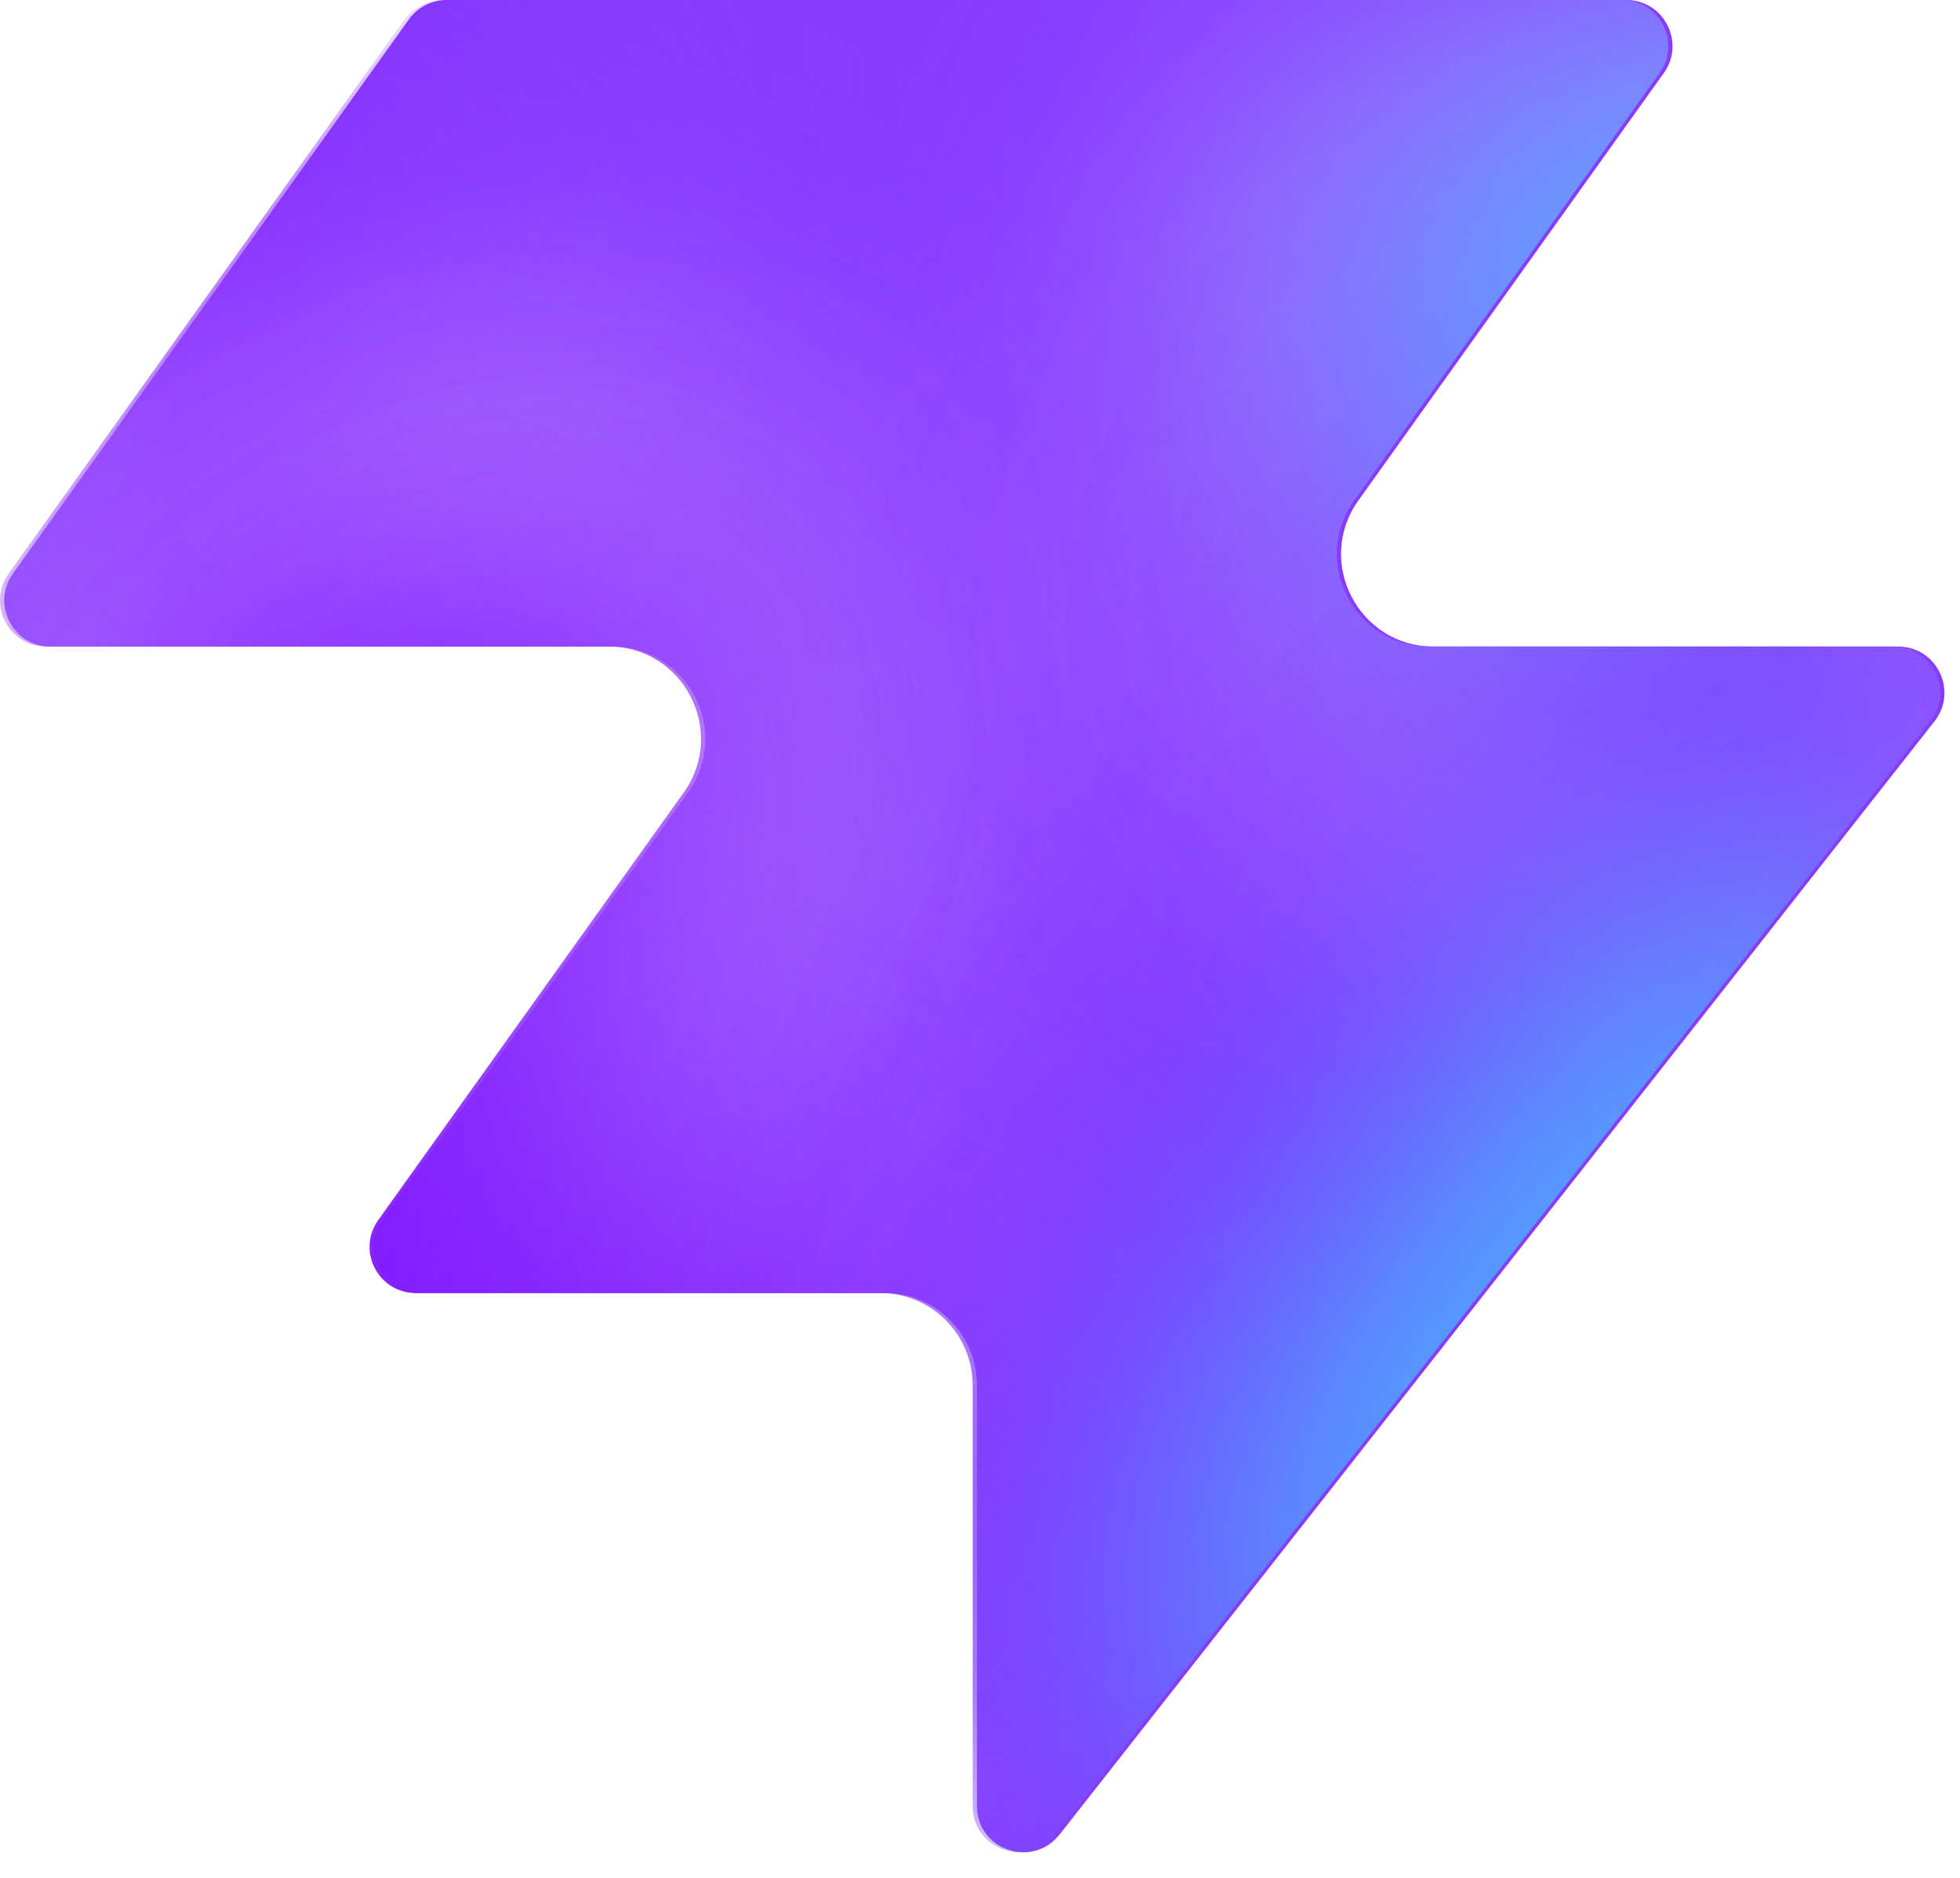
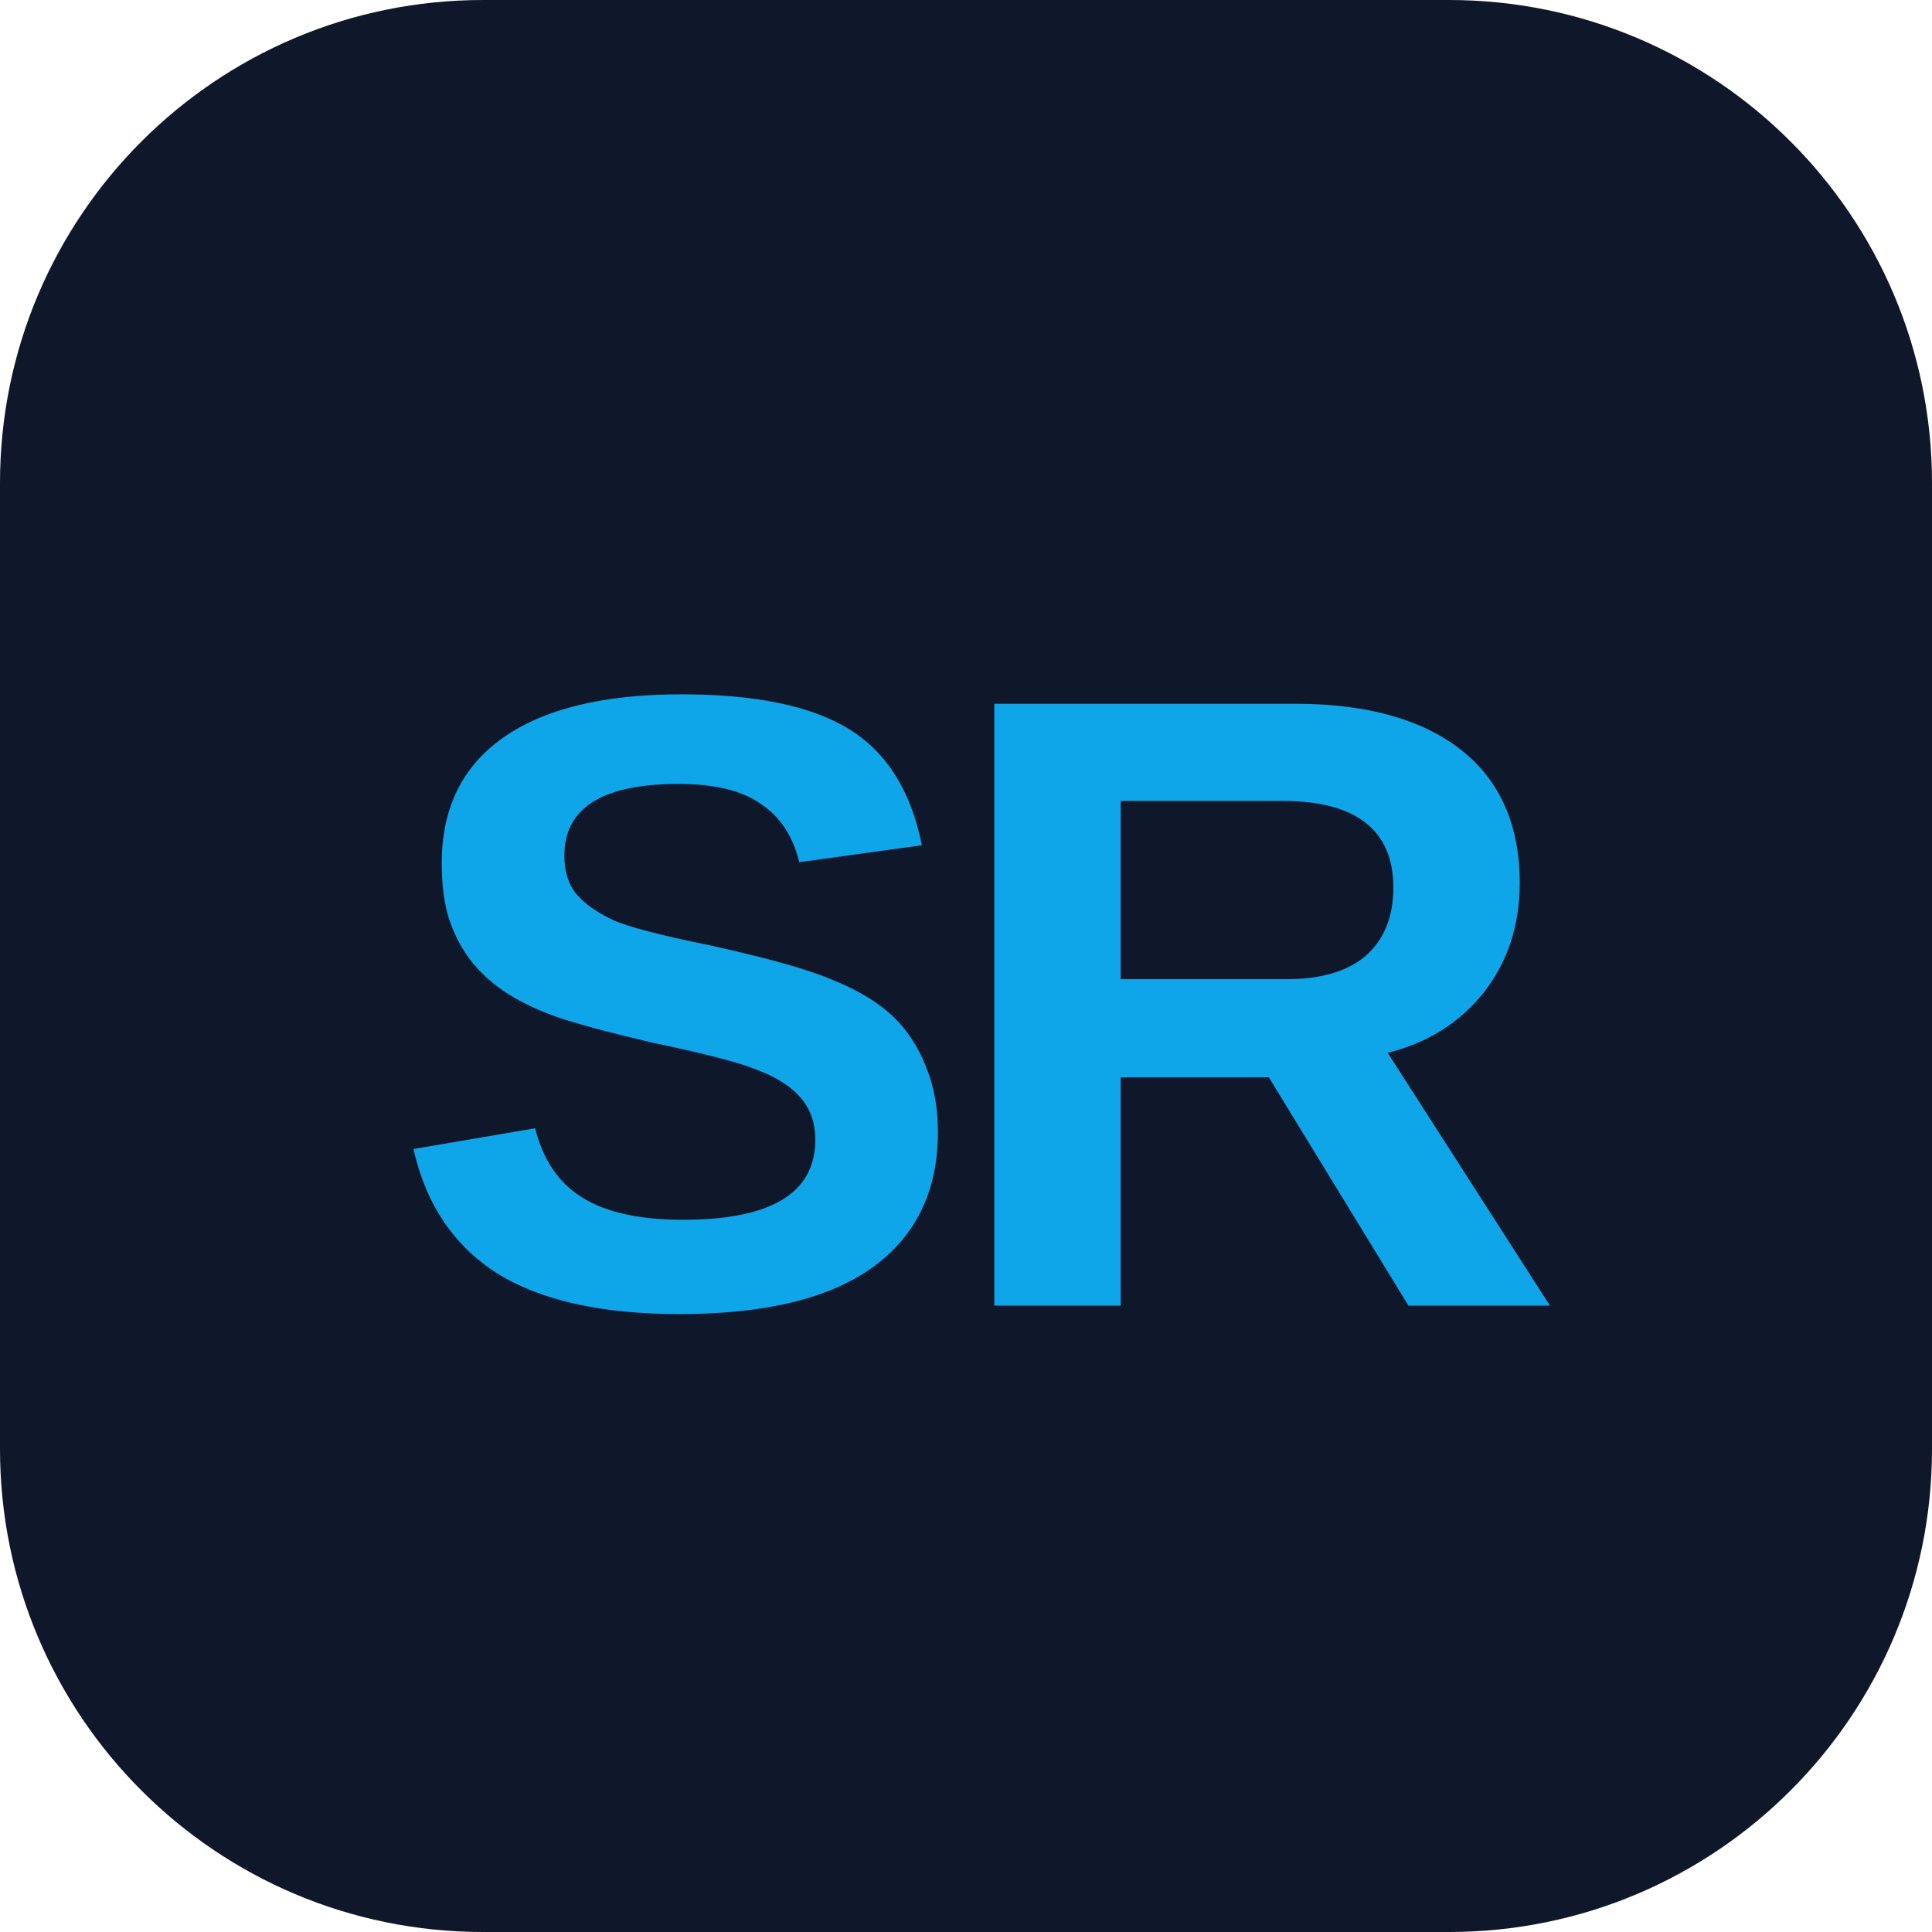
- <svg xmlns="http://www.w3.org/2000/svg" width="48" height="46" fill="none" viewBox="0 0 48 46">
-   <path fill="#863bff" d="M25.946 44.938c-.664.845-2.021.375-2.021-.698V33.937a2.26 2.26 0 0 0-2.262-2.262H10.287c-.92 0-1.456-1.04-.92-1.788l7.48-10.471c1.07-1.497 0-3.578-1.842-3.578H1.237c-.92 0-1.456-1.04-.92-1.788L10.013.474c.214-.297.556-.474.92-.474h28.894c.92 0 1.456 1.04.92 1.788l-7.48 10.471c-1.07 1.498 0 3.579 1.842 3.579h11.377c.943 0 1.473 1.088.89 1.83L25.947 44.94z" style="fill:#863bff;fill:color(display-p3 .525 .23 1);fill-opacity:1" />
-   <mask id="a" width="48" height="46" x="0" y="0" maskUnits="userSpaceOnUse" style="mask-type:alpha">
-     <path fill="#000" d="M25.842 44.938c-.664.844-2.021.375-2.021-.698V33.937a2.26 2.26 0 0 0-2.262-2.262H10.183c-.92 0-1.456-1.04-.92-1.788l7.48-10.471c1.07-1.498 0-3.579-1.842-3.579H1.133c-.92 0-1.456-1.04-.92-1.787L9.91.473c.214-.297.556-.474.92-.474h28.894c.92 0 1.456 1.04.92 1.788l-7.48 10.471c-1.07 1.498 0 3.578 1.842 3.578h11.377c.943 0 1.473 1.088.89 1.832L25.843 44.94z" style="fill:#000;fill-opacity:1" />
-   </mask>
-   <g mask="url(#a)">
-     <g filter="url(#b)">
-       <ellipse cx="5.508" cy="14.704" fill="#ede6ff" rx="5.508" ry="14.704" style="fill:#ede6ff;fill:color(display-p3 .927 .903 1);fill-opacity:1" transform="matrix(.00324 1 1 -.00324 -4.47 31.516)" />
-     </g>
-     <g filter="url(#c)">
-       <ellipse cx="10.399" cy="29.851" fill="#ede6ff" rx="10.399" ry="29.851" style="fill:#ede6ff;fill:color(display-p3 .927 .903 1);fill-opacity:1" transform="matrix(.00324 1 1 -.00324 -39.328 7.883)" />
-     </g>
-     <g filter="url(#d)">
-       <ellipse cx="5.508" cy="30.487" fill="#7e14ff" rx="5.508" ry="30.487" style="fill:#7e14ff;fill:color(display-p3 .492 .077 1);fill-opacity:1" transform="rotate(89.814 -25.913 -14.639)scale(1 -1)" />
-     </g>
-     <g filter="url(#e)">
-       <ellipse cx="5.508" cy="30.599" fill="#7e14ff" rx="5.508" ry="30.599" style="fill:#7e14ff;fill:color(display-p3 .492 .077 1);fill-opacity:1" transform="rotate(89.814 -32.644 -3.334)scale(1 -1)" />
-     </g>
-     <g filter="url(#f)">
-       <ellipse cx="5.508" cy="30.599" fill="#7e14ff" rx="5.508" ry="30.599" style="fill:#7e14ff;fill:color(display-p3 .492 .077 1);fill-opacity:1" transform="matrix(.00324 1 1 -.00324 -34.34 30.47)" />
-     </g>
-     <g filter="url(#g)">
-       <ellipse cx="14.072" cy="22.078" fill="#ede6ff" rx="14.072" ry="22.078" style="fill:#ede6ff;fill:color(display-p3 .927 .903 1);fill-opacity:1" transform="rotate(93.35 24.506 48.493)scale(-1 1)" />
-     </g>
-     <g filter="url(#h)">
-       <ellipse cx="3.47" cy="21.501" fill="#7e14ff" rx="3.47" ry="21.501" style="fill:#7e14ff;fill:color(display-p3 .492 .077 1);fill-opacity:1" transform="rotate(89.009 28.708 47.59)scale(-1 1)" />
-     </g>
-     <g filter="url(#i)">
-       <ellipse cx="3.47" cy="21.501" fill="#7e14ff" rx="3.47" ry="21.501" style="fill:#7e14ff;fill:color(display-p3 .492 .077 1);fill-opacity:1" transform="rotate(89.009 28.708 47.59)scale(-1 1)" />
-     </g>
-     <g filter="url(#j)">
-       <ellipse cx=".387" cy="8.972" fill="#7e14ff" rx="4.407" ry="29.108" style="fill:#7e14ff;fill:color(display-p3 .492 .077 1);fill-opacity:1" transform="rotate(39.51 .387 8.972)" />
-     </g>
-     <g filter="url(#k)">
-       <ellipse cx="47.523" cy="-6.092" fill="#7e14ff" rx="4.407" ry="29.108" style="fill:#7e14ff;fill:color(display-p3 .492 .077 1);fill-opacity:1" transform="rotate(37.892 47.523 -6.092)" />
-     </g>
-     <g filter="url(#l)">
-       <ellipse cx="41.412" cy="6.333" fill="#47bfff" rx="5.971" ry="9.665" style="fill:#47bfff;fill:color(display-p3 .28 .748 1);fill-opacity:1" transform="rotate(37.892 41.412 6.333)" />
-     </g>
-     <g filter="url(#m)">
-       <ellipse cx="-1.879" cy="38.332" fill="#7e14ff" rx="4.407" ry="29.108" style="fill:#7e14ff;fill:color(display-p3 .492 .077 1);fill-opacity:1" transform="rotate(37.892 -1.88 38.332)" />
-     </g>
-     <g filter="url(#n)">
-       <ellipse cx="-1.879" cy="38.332" fill="#7e14ff" rx="4.407" ry="29.108" style="fill:#7e14ff;fill:color(display-p3 .492 .077 1);fill-opacity:1" transform="rotate(37.892 -1.88 38.332)" />
-     </g>
-     <g filter="url(#o)">
-       <ellipse cx="35.651" cy="29.907" fill="#7e14ff" rx="4.407" ry="29.108" style="fill:#7e14ff;fill:color(display-p3 .492 .077 1);fill-opacity:1" transform="rotate(37.892 35.651 29.907)" />
-     </g>
-     <g filter="url(#p)">
-       <ellipse cx="38.418" cy="32.4" fill="#47bfff" rx="5.971" ry="15.297" style="fill:#47bfff;fill:color(display-p3 .28 .748 1);fill-opacity:1" transform="rotate(37.892 38.418 32.4)" />
-     </g>
-   </g>
-   <defs>
-     <filter id="b" width="60.045" height="41.654" x="-19.77" y="16.149" color-interpolation-filters="sRGB" filterUnits="userSpaceOnUse">
-       <feFlood flood-opacity="0" result="BackgroundImageFix" />
-       <feBlend in="SourceGraphic" in2="BackgroundImageFix" result="shape" />
-       <feGaussianBlur result="effect1_foregroundBlur_2002_17158" stdDeviation="7.659" />
-     </filter>
-     <filter id="c" width="90.34" height="51.437" x="-54.613" y="-7.533" color-interpolation-filters="sRGB" filterUnits="userSpaceOnUse">
-       <feFlood flood-opacity="0" result="BackgroundImageFix" />
-       <feBlend in="SourceGraphic" in2="BackgroundImageFix" result="shape" />
-       <feGaussianBlur result="effect1_foregroundBlur_2002_17158" stdDeviation="7.659" />
-     </filter>
-     <filter id="d" width="79.355" height="29.4" x="-49.64" y="2.03" color-interpolation-filters="sRGB" filterUnits="userSpaceOnUse">
-       <feFlood flood-opacity="0" result="BackgroundImageFix" />
-       <feBlend in="SourceGraphic" in2="BackgroundImageFix" result="shape" />
-       <feGaussianBlur result="effect1_foregroundBlur_2002_17158" stdDeviation="4.596" />
-     </filter>
-     <filter id="e" width="79.579" height="29.4" x="-45.045" y="20.029" color-interpolation-filters="sRGB" filterUnits="userSpaceOnUse">
-       <feFlood flood-opacity="0" result="BackgroundImageFix" />
-       <feBlend in="SourceGraphic" in2="BackgroundImageFix" result="shape" />
-       <feGaussianBlur result="effect1_foregroundBlur_2002_17158" stdDeviation="4.596" />
-     </filter>
-     <filter id="f" width="79.579" height="29.4" x="-43.513" y="21.178" color-interpolation-filters="sRGB" filterUnits="userSpaceOnUse">
-       <feFlood flood-opacity="0" result="BackgroundImageFix" />
-       <feBlend in="SourceGraphic" in2="BackgroundImageFix" result="shape" />
-       <feGaussianBlur result="effect1_foregroundBlur_2002_17158" stdDeviation="4.596" />
-     </filter>
-     <filter id="g" width="74.749" height="58.852" x="15.756" y="-17.901" color-interpolation-filters="sRGB" filterUnits="userSpaceOnUse">
-       <feFlood flood-opacity="0" result="BackgroundImageFix" />
-       <feBlend in="SourceGraphic" in2="BackgroundImageFix" result="shape" />
-       <feGaussianBlur result="effect1_foregroundBlur_2002_17158" stdDeviation="7.659" />
-     </filter>
-     <filter id="h" width="61.377" height="25.362" x="23.548" y="2.284" color-interpolation-filters="sRGB" filterUnits="userSpaceOnUse">
-       <feFlood flood-opacity="0" result="BackgroundImageFix" />
-       <feBlend in="SourceGraphic" in2="BackgroundImageFix" result="shape" />
-       <feGaussianBlur result="effect1_foregroundBlur_2002_17158" stdDeviation="4.596" />
-     </filter>
-     <filter id="i" width="61.377" height="25.362" x="23.548" y="2.284" color-interpolation-filters="sRGB" filterUnits="userSpaceOnUse">
-       <feFlood flood-opacity="0" result="BackgroundImageFix" />
-       <feBlend in="SourceGraphic" in2="BackgroundImageFix" result="shape" />
-       <feGaussianBlur result="effect1_foregroundBlur_2002_17158" stdDeviation="4.596" />
-     </filter>
-     <filter id="j" width="56.045" height="63.649" x="-27.636" y="-22.853" color-interpolation-filters="sRGB" filterUnits="userSpaceOnUse">
-       <feFlood flood-opacity="0" result="BackgroundImageFix" />
-       <feBlend in="SourceGraphic" in2="BackgroundImageFix" result="shape" />
-       <feGaussianBlur result="effect1_foregroundBlur_2002_17158" stdDeviation="4.596" />
-     </filter>
-     <filter id="k" width="54.814" height="64.646" x="20.116" y="-38.415" color-interpolation-filters="sRGB" filterUnits="userSpaceOnUse">
-       <feFlood flood-opacity="0" result="BackgroundImageFix" />
-       <feBlend in="SourceGraphic" in2="BackgroundImageFix" result="shape" />
-       <feGaussianBlur result="effect1_foregroundBlur_2002_17158" stdDeviation="4.596" />
-     </filter>
-     <filter id="l" width="33.541" height="35.313" x="24.641" y="-11.323" color-interpolation-filters="sRGB" filterUnits="userSpaceOnUse">
-       <feFlood flood-opacity="0" result="BackgroundImageFix" />
-       <feBlend in="SourceGraphic" in2="BackgroundImageFix" result="shape" />
-       <feGaussianBlur result="effect1_foregroundBlur_2002_17158" stdDeviation="4.596" />
-     </filter>
-     <filter id="m" width="54.814" height="64.646" x="-29.286" y="6.009" color-interpolation-filters="sRGB" filterUnits="userSpaceOnUse">
-       <feFlood flood-opacity="0" result="BackgroundImageFix" />
-       <feBlend in="SourceGraphic" in2="BackgroundImageFix" result="shape" />
-       <feGaussianBlur result="effect1_foregroundBlur_2002_17158" stdDeviation="4.596" />
-     </filter>
-     <filter id="n" width="54.814" height="64.646" x="-29.286" y="6.009" color-interpolation-filters="sRGB" filterUnits="userSpaceOnUse">
-       <feFlood flood-opacity="0" result="BackgroundImageFix" />
-       <feBlend in="SourceGraphic" in2="BackgroundImageFix" result="shape" />
-       <feGaussianBlur result="effect1_foregroundBlur_2002_17158" stdDeviation="4.596" />
-     </filter>
-     <filter id="o" width="54.814" height="64.646" x="8.244" y="-2.416" color-interpolation-filters="sRGB" filterUnits="userSpaceOnUse">
-       <feFlood flood-opacity="0" result="BackgroundImageFix" />
-       <feBlend in="SourceGraphic" in2="BackgroundImageFix" result="shape" />
-       <feGaussianBlur result="effect1_foregroundBlur_2002_17158" stdDeviation="4.596" />
-     </filter>
-     <filter id="p" width="39.409" height="43.623" x="18.713" y="10.588" color-interpolation-filters="sRGB" filterUnits="userSpaceOnUse">
-       <feFlood flood-opacity="0" result="BackgroundImageFix" />
-       <feBlend in="SourceGraphic" in2="BackgroundImageFix" result="shape" />
-       <feGaussianBlur result="effect1_foregroundBlur_2002_17158" stdDeviation="4.596" />
-     </filter>
-   </defs>
+ <svg xmlns="http://www.w3.org/2000/svg" viewBox="0 0 32 32" width="32" height="32">
+   <rect width="32" height="32" rx="8" fill="#0f172a" />
+   <text x="16.2" y="16.6" text-anchor="middle" dominant-baseline="central" font-family="Arial, Helvetica, sans-serif" font-size="14.5" font-weight="800" letter-spacing="-0.6" fill="#0ea5e9">SR</text>
</svg>
